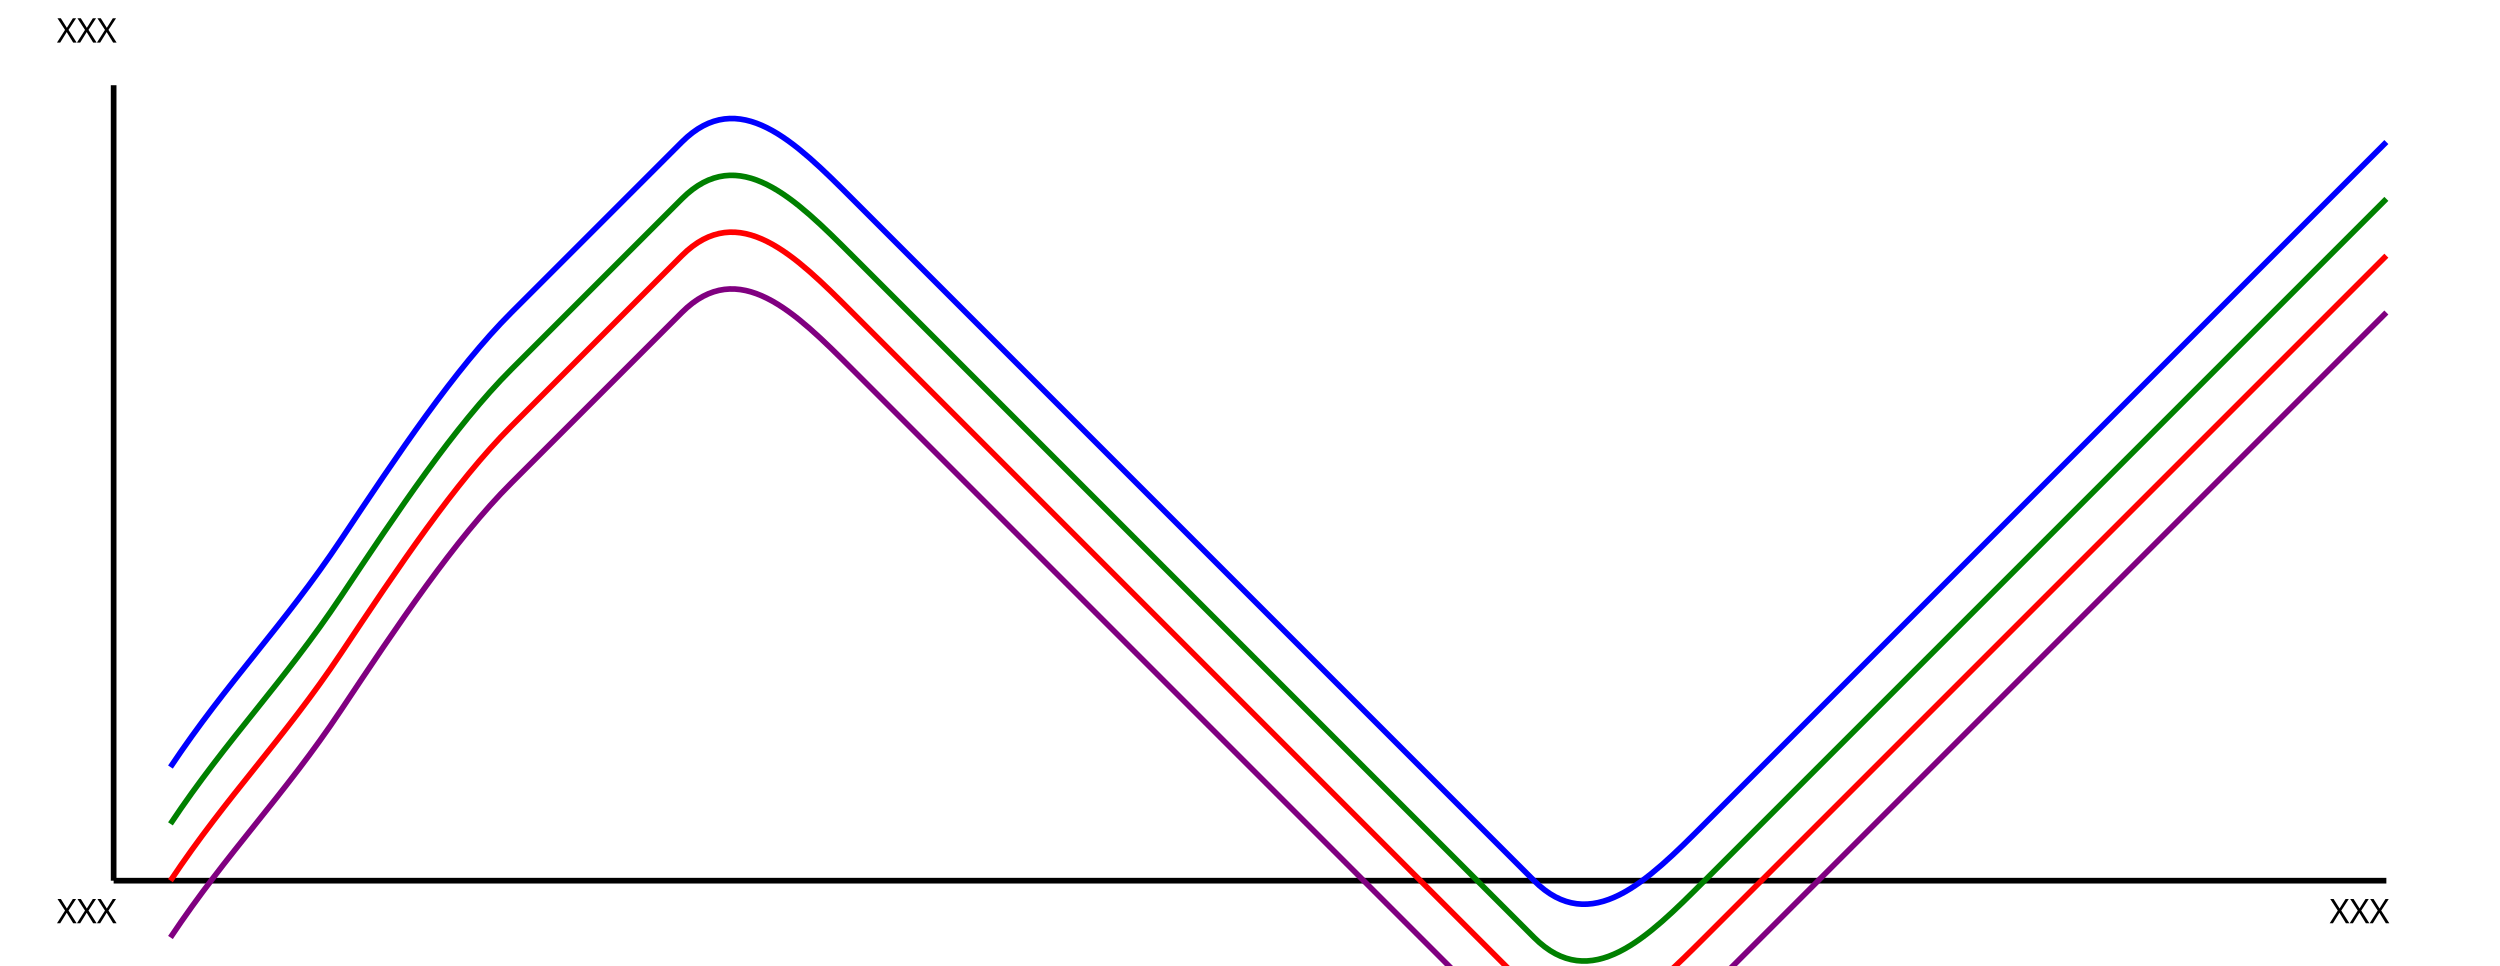
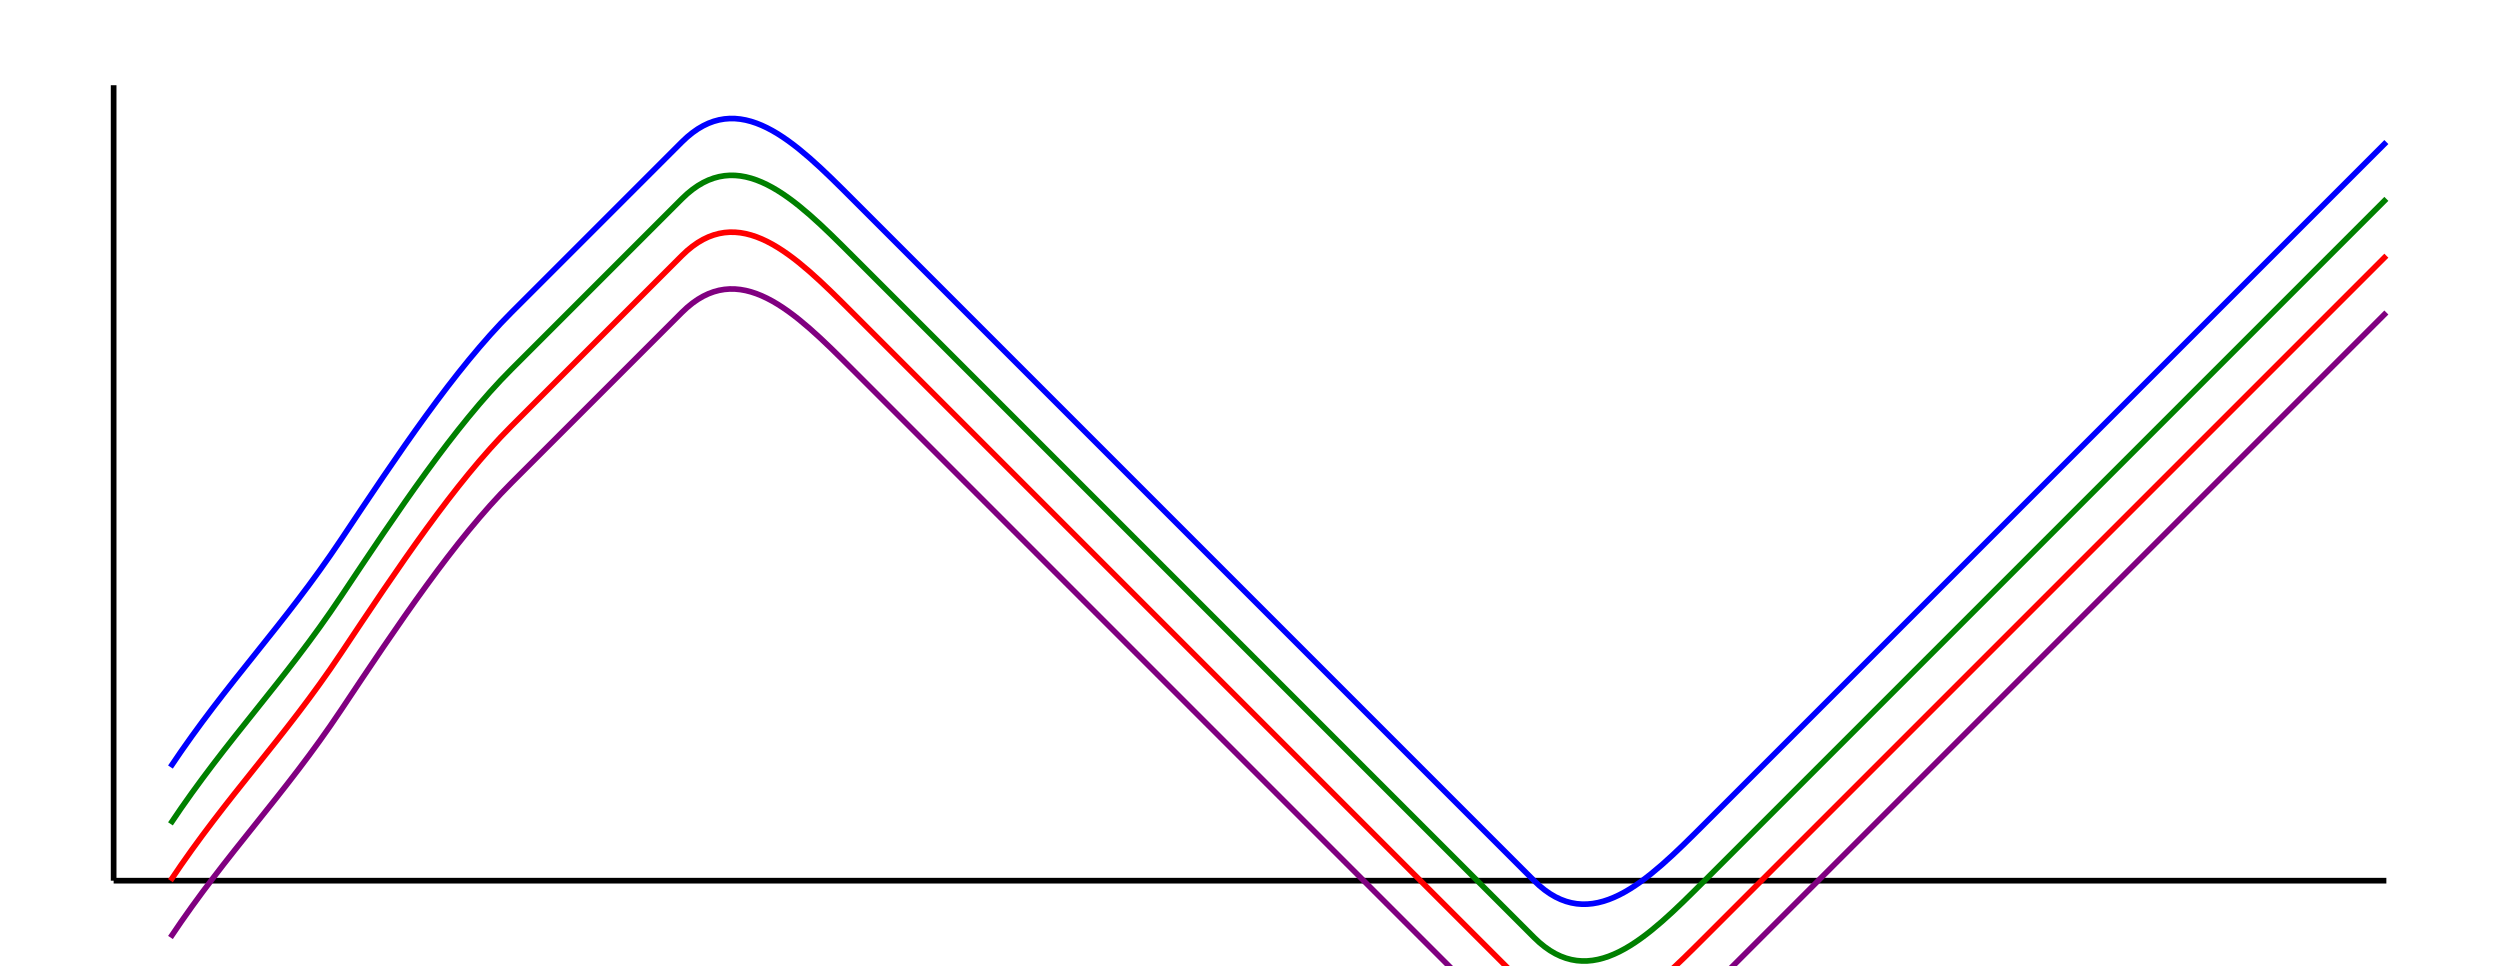
<svg xmlns="http://www.w3.org/2000/svg" width="880" height="340" viewBox="-440,-170,880,340" style="max-width: 100%; height: auto; font: 10px sans-serif;">
  <line x1="-400" y1="140" x2="400" y2="140" stroke="black" stroke-width="2" id="line_1" />
  <line x1="-400" y1="140" x2="-400" y2="-140" stroke="black" stroke-width="2" id="line" />
  <path d="M-380,100 C-360,70 -340,50 -320,20 C-300,-10 -280,-40 -260,-60 C-240,-80 -220,-100 -200,-120 C-180,-140 -160,-120 -140,-100 C-120,-80 -100,-60 -80,-40 C-60,-20 -40,0 -20,20 C0,40 20,60 40,80 C60,100 80,120 100,140 C120,160 140,140 160,120 C180,100 200,80 220,60 C240,40 260,20 280,0 C300,-20 320,-40 340,-60 C360,-80 380,-100 400,-120" fill="none" stroke="blue" stroke-width="2" id="path_3" />
  <path d="M-380,120 C-360,90 -340,70 -320,40 C-300,10 -280,-20 -260,-40 C-240,-60 -220,-80 -200,-100 C-180,-120 -160,-100 -140,-80 C-120,-60 -100,-40 -80,-20 C-60,0 -40,20 -20,40 C0,60 20,80 40,100 C60,120 80,140 100,160 C120,180 140,160 160,140 C180,120 200,100 220,80 C240,60 260,40 280,20 C300,0 320,-20 340,-40 C360,-60 380,-80 400,-100" fill="none" stroke="green" stroke-width="2" id="path_2" />
  <path d="M-380,140 C-360,110 -340,90 -320,60 C-300,30 -280,0 -260,-20 C-240,-40 -220,-60 -200,-80 C-180,-100 -160,-80 -140,-60 C-120,-40 -100,-20 -80,0 C-60,20 -40,40 -20,60 C0,80 20,100 40,120 C60,140 80,160 100,180 C120,200 140,180 160,160 C180,140 200,120 220,100 C240,80 260,60 280,40 C300,20 320,0 340,-20 C360,-40 380,-60 400,-80" fill="none" stroke="red" stroke-width="2" id="path_1" />
  <path d="M-380,160 C-360,130 -340,110 -320,80 C-300,50 -280,20 -260,0 C-240,-20 -220,-40 -200,-60 C-180,-80 -160,-60 -140,-40 C-120,-20 -100,0 -80,20 C-60,40 -40,60 -20,80 C0,100 20,120 40,140 C60,160 80,180 100,200 C120,220 140,200 160,180 C180,160 200,140 220,120 C240,100 260,80 280,60 C300,40 320,20 340,0 C360,-20 380,-40 400,-60" fill="none" stroke="purple" stroke-width="2" id="path" />
-   <text x="-420" y="155" font-family="sans-serif" font-size="12px" id="text_2">XXX</text>
-   <text x="380" y="155" font-family="sans-serif" font-size="12px" id="text_1">XXX</text>
-   <text x="-420" y="-155" font-family="sans-serif" font-size="12px" id="text">XXX</text>
</svg>
